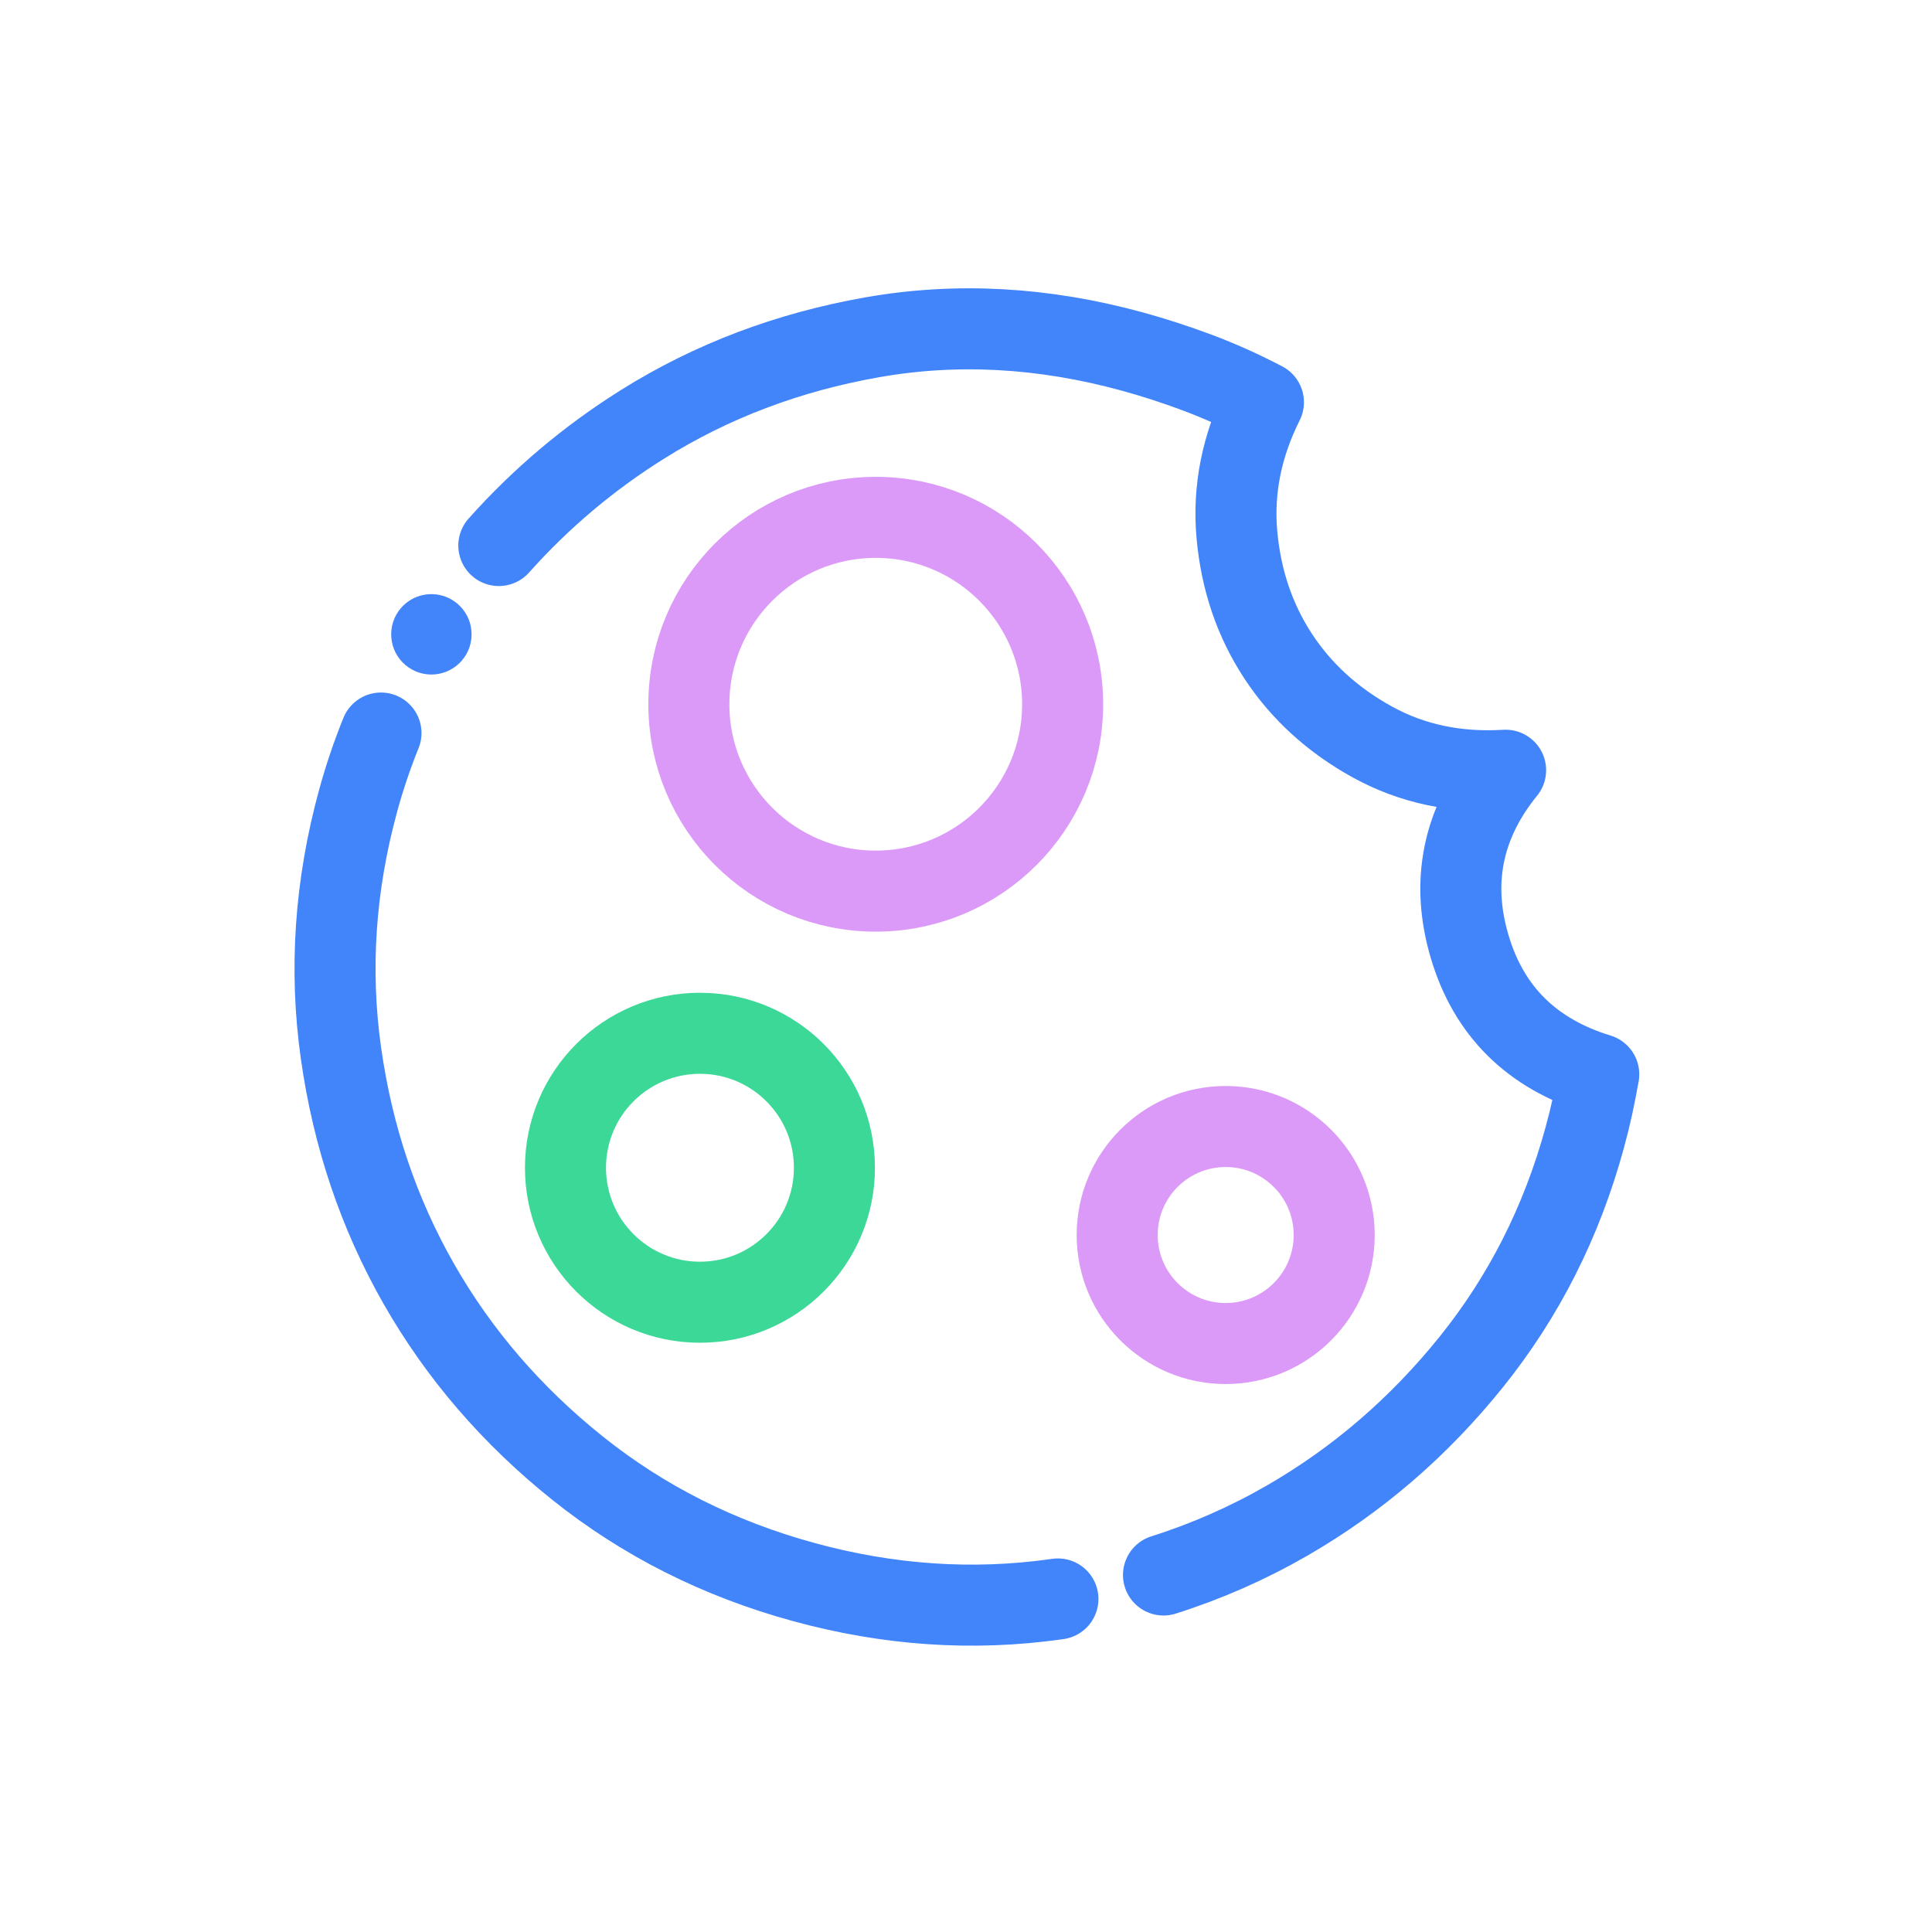
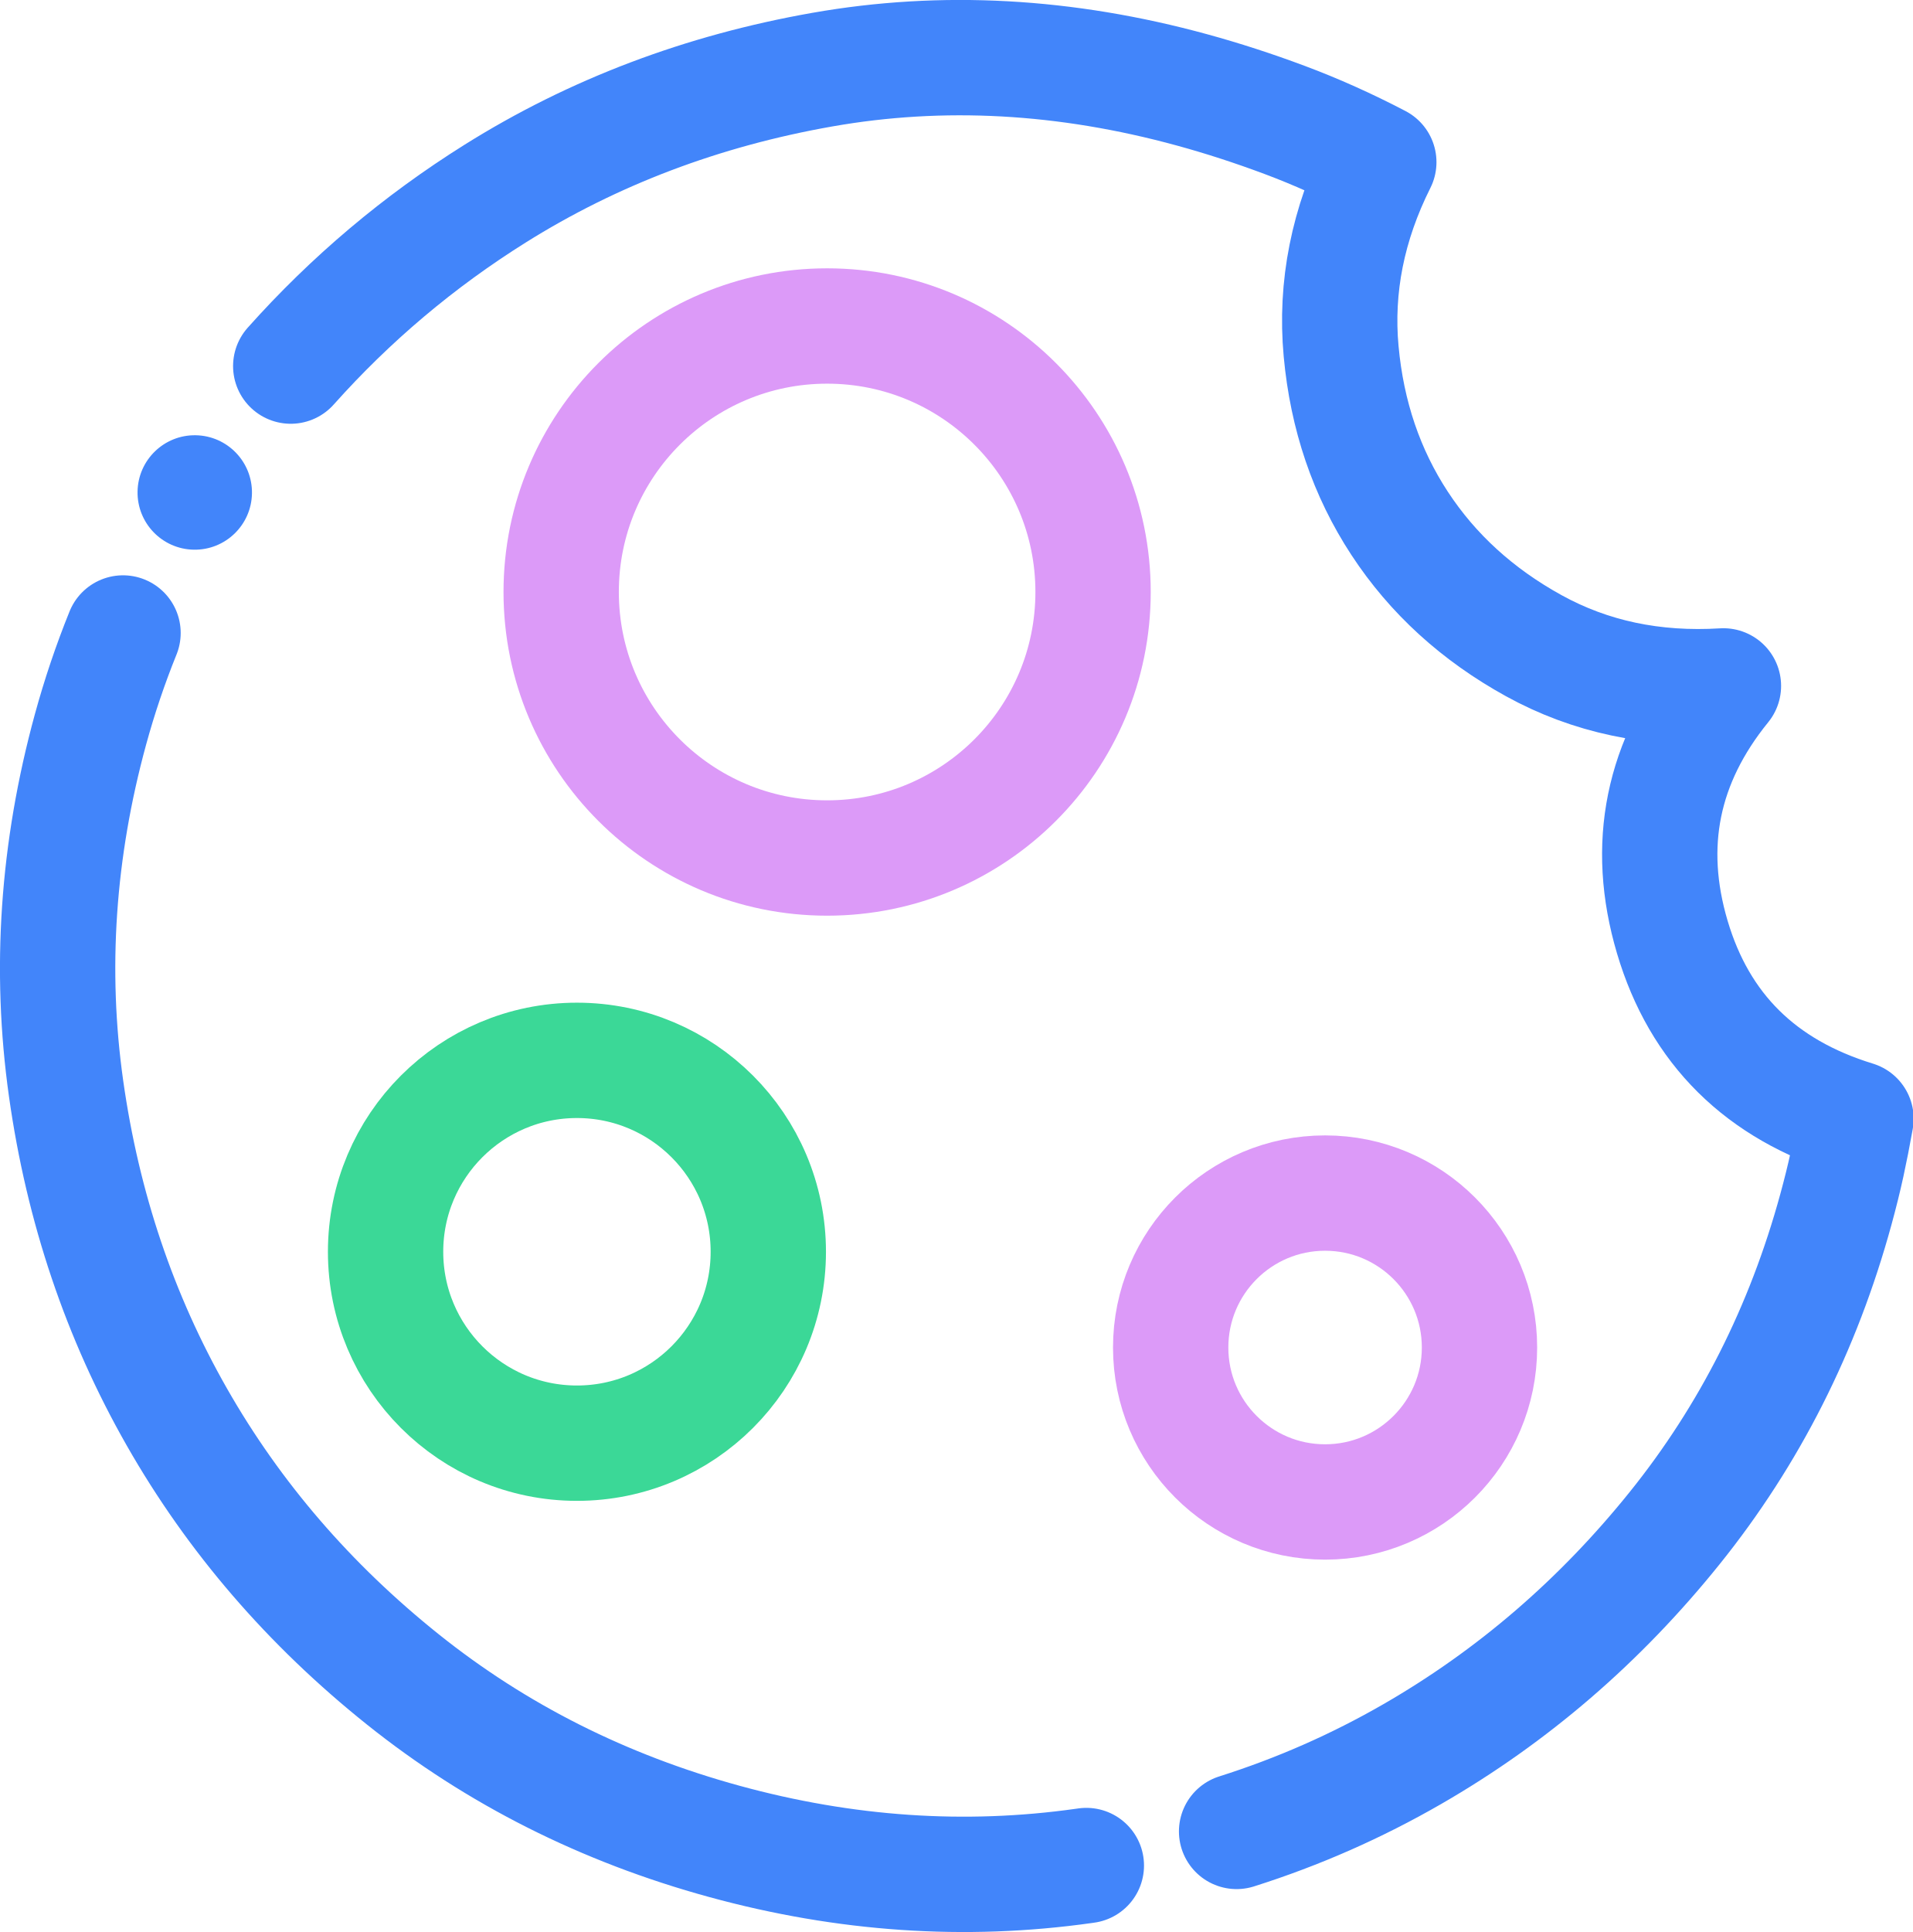
- <svg xmlns="http://www.w3.org/2000/svg" width="800" height="800" version="1.1" viewBox="0 0 800 800" xml:space="preserve">
-   <defs>
-     <clipPath id="clipPath758">
-       <path d="m0 600h600v-600h-600z" />
+ <svg xmlns="http://www.w3.org/2000/svg" version="1.1" id="svg2" xml:space="preserve" width="556.584" height="562.049" viewBox="0 0 556.584 562.049">
+   <defs id="defs6">
+     <clipPath clipPathUnits="userSpaceOnUse" id="clipPath16">
+       <path d="M 0,600 H 600 V 0 H 0 Z" id="path14" />
    </clipPath>
  </defs>
-   <g transform="matrix(1.3333 0 0 -1.3333 0 800)">
-     <g transform="translate(154.92 430.59)">
-       <path d="m0 0c13.067 14.642 27.939 27.187 44.616 37.635 21.422 13.421 45.221 22.437 71.399 27.047s53.079 3.134 80.704-4.427c6.668-1.825 13.407-4.011 20.219-6.559 6.812-2.547 13.652-5.613 20.52-9.2-6.768-13.506-9.509-27.262-8.223-41.267 1.286-14.004 5.541-26.517 12.764-37.539 7.222-11.022 16.987-19.924 29.296-26.706 12.308-6.782 26.099-9.704 41.374-8.765-13.383-16.474-17.103-34.74-11.159-54.798s19.307-33.272 40.09-39.644c-0.639-3.579-1.291-6.899-1.958-9.959s-1.479-6.336-2.435-9.829c-7.127-26.037-18.841-49.197-35.145-69.48-16.303-20.283-35.396-36.73-57.279-49.342-12.163-7.01-24.95-12.637-38.36-16.881m-32.79-7.445c-0.183-0.026-0.366-0.052-0.55-0.078-25.917-3.657-52.052-1.879-78.407 5.334-26.354 7.214-49.752 18.994-70.194 35.341-20.442 16.346-36.889 35.439-49.342 57.279-12.453 21.839-20.508 45.717-24.166 71.634s-1.879 52.053 5.334 78.408c1.96 7.159 4.324 14.162 7.092 21.008" fill="none" stroke="#4285fa" stroke-linecap="round" stroke-linejoin="round" stroke-miterlimit="10" stroke-width="25.168" />
-     </g>
-     <g transform="translate(213.94 381.3)">
-       <path d="m0 0c0 32.054 25.985 58.039 58.039 58.039 32.055 0 58.04-25.985 58.04-58.039s-25.985-58.039-58.04-58.039c-32.054 0-58.039 25.985-58.039 58.039z" fill="none" stroke="#dc9af8" stroke-linecap="round" stroke-linejoin="round" stroke-miterlimit="10" stroke-width="25.168" />
-     </g>
-     <g transform="translate(175.62 237.35)">
-       <path d="m0 0c0 23.065 18.698 41.763 41.763 41.763s41.762-18.698 41.762-41.763-18.697-41.763-41.762-41.763-41.763 18.698-41.763 41.763z" fill="none" stroke="#3bd897" stroke-linecap="round" stroke-linejoin="round" stroke-miterlimit="10" stroke-width="25.168" />
-     </g>
-     <g transform="translate(346.96 216.46)">
-       <path d="m0 0c0 18.611 15.087 33.698 33.698 33.698s33.698-15.087 33.698-33.698-15.087-33.698-33.698-33.698-33.698 15.087-33.698 33.698z" fill="none" stroke="#dc9af8" stroke-linecap="round" stroke-linejoin="round" stroke-miterlimit="10" stroke-width="25.168" />
-     </g>
-     <g transform="translate(121.49 403.23)">
-       <path d="m0 0c0.119 6.895 5.805 12.388 12.7 12.268 6.895-0.119 12.388-5.805 12.268-12.7-0.119-6.895-5.805-12.387-12.7-12.268s-12.387 5.805-12.268 12.7" fill="#4285fa" />
+   <g id="g8" transform="matrix(1.333333,0,0,-1.333333,-121.965,680.6222)">
+     <g id="g10">
+       <g id="g12" clip-path="url(#clipPath16)">
+         <g id="g18" transform="translate(154.9236,430.5903)">
+           <path d="m 0,0 c 13.067,14.642 27.939,27.187 44.616,37.635 21.422,13.421 45.221,22.437 71.399,27.047 26.178,4.61 53.079,3.134 80.704,-4.427 6.668,-1.825 13.407,-4.011 20.219,-6.559 6.812,-2.547 13.652,-5.613 20.52,-9.2 -6.768,-13.506 -9.509,-27.262 -8.223,-41.267 1.286,-14.004 5.541,-26.517 12.764,-37.539 7.222,-11.022 16.987,-19.924 29.296,-26.706 12.308,-6.782 26.099,-9.704 41.374,-8.765 -13.383,-16.474 -17.103,-34.74 -11.159,-54.798 5.944,-20.058 19.307,-33.272 40.09,-39.644 -0.639,-3.579 -1.291,-6.899 -1.958,-9.959 -0.667,-3.06 -1.479,-6.336 -2.435,-9.829 -7.127,-26.037 -18.841,-49.197 -35.145,-69.48 -16.303,-20.283 -35.396,-36.73 -57.279,-49.342 -12.163,-7.01 -24.95,-12.637 -38.36,-16.881 m -32.79,-7.445 c -0.183,-0.026 -0.366,-0.052 -0.55,-0.078 -25.917,-3.657 -52.052,-1.879 -78.407,5.334 -26.354,7.214 -49.752,18.994 -70.194,35.341 -20.442,16.346 -36.889,35.439 -49.342,57.279 -12.453,21.839 -20.508,45.717 -24.166,71.634 -3.658,25.917 -1.879,52.053 5.334,78.408 1.96,7.159 4.324,14.162 7.092,21.008" style="fill:none;stroke:#4285fa;stroke-width:25.168;stroke-linecap:round;stroke-linejoin:round;stroke-miterlimit:10;stroke-dasharray:none;stroke-opacity:1" id="path20" />
+         </g>
+         <g id="g22" transform="translate(213.9443,381.2997)">
+           <path d="m 0,0 c 0,32.054 25.985,58.039 58.039,58.039 32.055,0 58.04,-25.985 58.04,-58.039 0,-32.054 -25.985,-58.039 -58.04,-58.039 C 25.985,-58.039 0,-32.054 0,0 Z" style="fill:none;stroke:#dc9af8;stroke-width:25.168;stroke-linecap:round;stroke-linejoin:round;stroke-miterlimit:10;stroke-dasharray:none;stroke-opacity:1" id="path24" />
+         </g>
+         <g id="g26" transform="translate(175.6219,237.3474)">
+           <path d="M 0,0 C 0,23.065 18.698,41.763 41.763,41.763 64.828,41.763 83.525,23.065 83.525,0 83.525,-23.065 64.828,-41.763 41.763,-41.763 18.698,-41.763 0,-23.065 0,0 Z" style="fill:none;stroke:#3bd897;stroke-width:25.168;stroke-linecap:round;stroke-linejoin:round;stroke-miterlimit:10;stroke-dasharray:none;stroke-opacity:1" id="path28" />
+         </g>
+         <g id="g30" transform="translate(346.9599,216.4558)">
+           <path d="M 0,0 C 0,18.611 15.087,33.698 33.698,33.698 52.309,33.698 67.396,18.611 67.396,0 67.396,-18.611 52.309,-33.698 33.698,-33.698 15.087,-33.698 0,-18.611 0,0 Z" style="fill:none;stroke:#dc9af8;stroke-width:25.168;stroke-linecap:round;stroke-linejoin:round;stroke-miterlimit:10;stroke-dasharray:none;stroke-opacity:1" id="path32" />
+         </g>
+         <g id="g34" transform="translate(121.4941,403.2316)">
+           <path d="M 0,0 C 0.119,6.895 5.805,12.388 12.7,12.268 19.595,12.149 25.088,6.463 24.968,-0.432 24.849,-7.327 19.163,-12.819 12.268,-12.7 5.373,-12.581 -0.119,-6.895 0,0" style="fill:#4285fa;fill-opacity:1;fill-rule:nonzero;stroke:none" id="path36" />
+         </g>
+       </g>
    </g>
  </g>
</svg>
